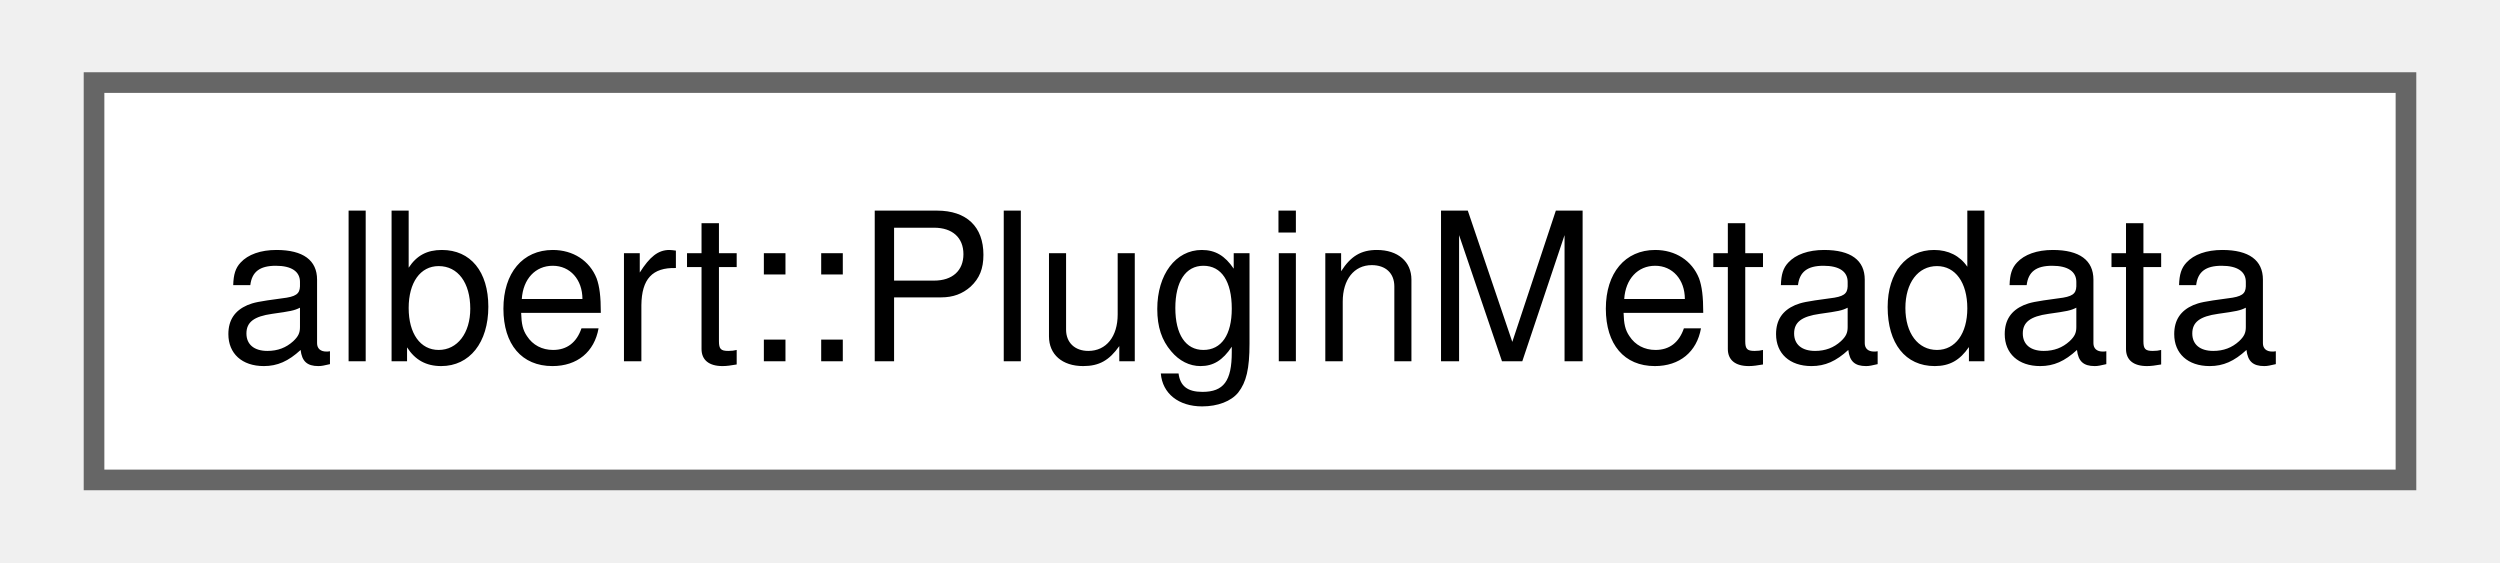
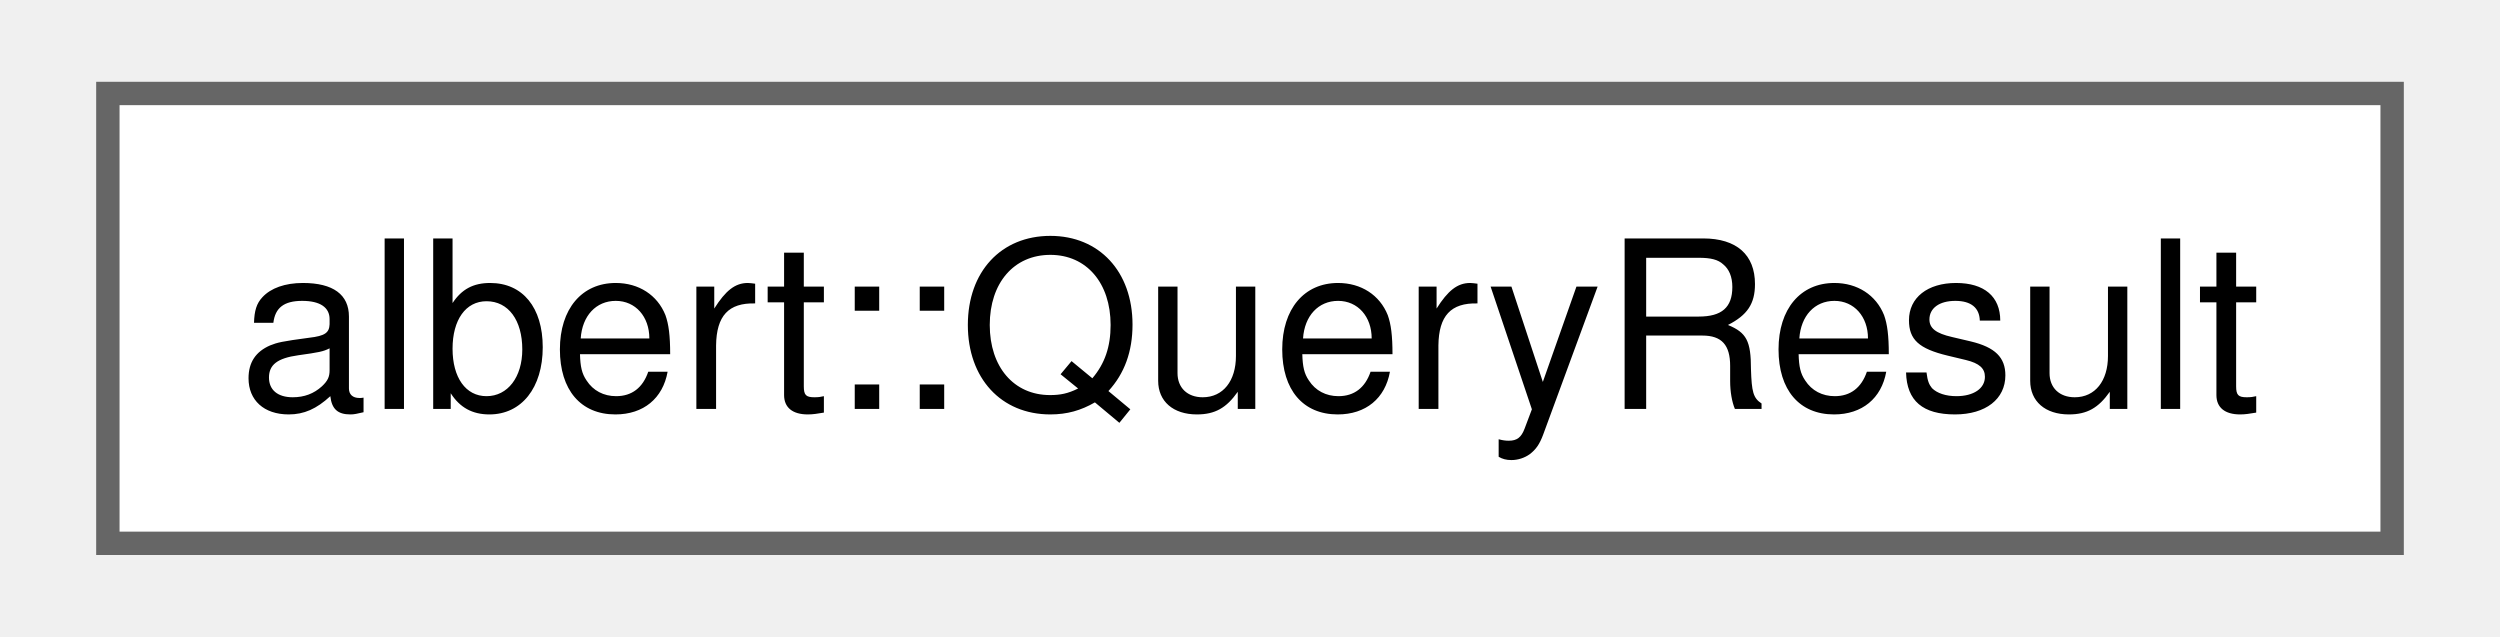
- <svg xmlns="http://www.w3.org/2000/svg" xmlns:xlink="http://www.w3.org/1999/xlink" width="120pt" height="27pt" viewBox="0.00 0.00 120.00 27.25">
+ <svg xmlns="http://www.w3.org/2000/svg" xmlns:xlink="http://www.w3.org/1999/xlink" width="106pt" height="27pt" viewBox="0.00 0.00 105.75 27.25">
  <g id="graph0" class="graph" transform="scale(1 1) rotate(0) translate(4 23.25)">
    <g id="Node000000" class="node">
      <g id="a_Node000000">
-         <a xlink:href="classalbert_1_1PluginMetadata.html" target="_top" xlink:title="Common plugin metadata.">
-           <polygon fill="white" stroke="#666666" points="112,-19.25 0,-19.25 0,0 112,0 112,-19.25" />
-           <text text-anchor="middle" x="56" y="-5.75" font-family="Helvetica,sans-Serif" font-size="10.00">albert::PluginMetadata</text>
+         <a xlink:href="classalbert_1_1QueryResult.html" target="_top" xlink:title="Result item associating an item with an extension.">
+           <polygon fill="white" stroke="#666666" points="97.75,-19.25 0,-19.25 0,0 97.75,0 97.75,-19.25" />
+           <text text-anchor="middle" x="48.88" y="-5.75" font-family="Helvetica,sans-Serif" font-size="10.00">albert::QueryResult</text>
        </a>
      </g>
    </g>
  </g>
</svg>
